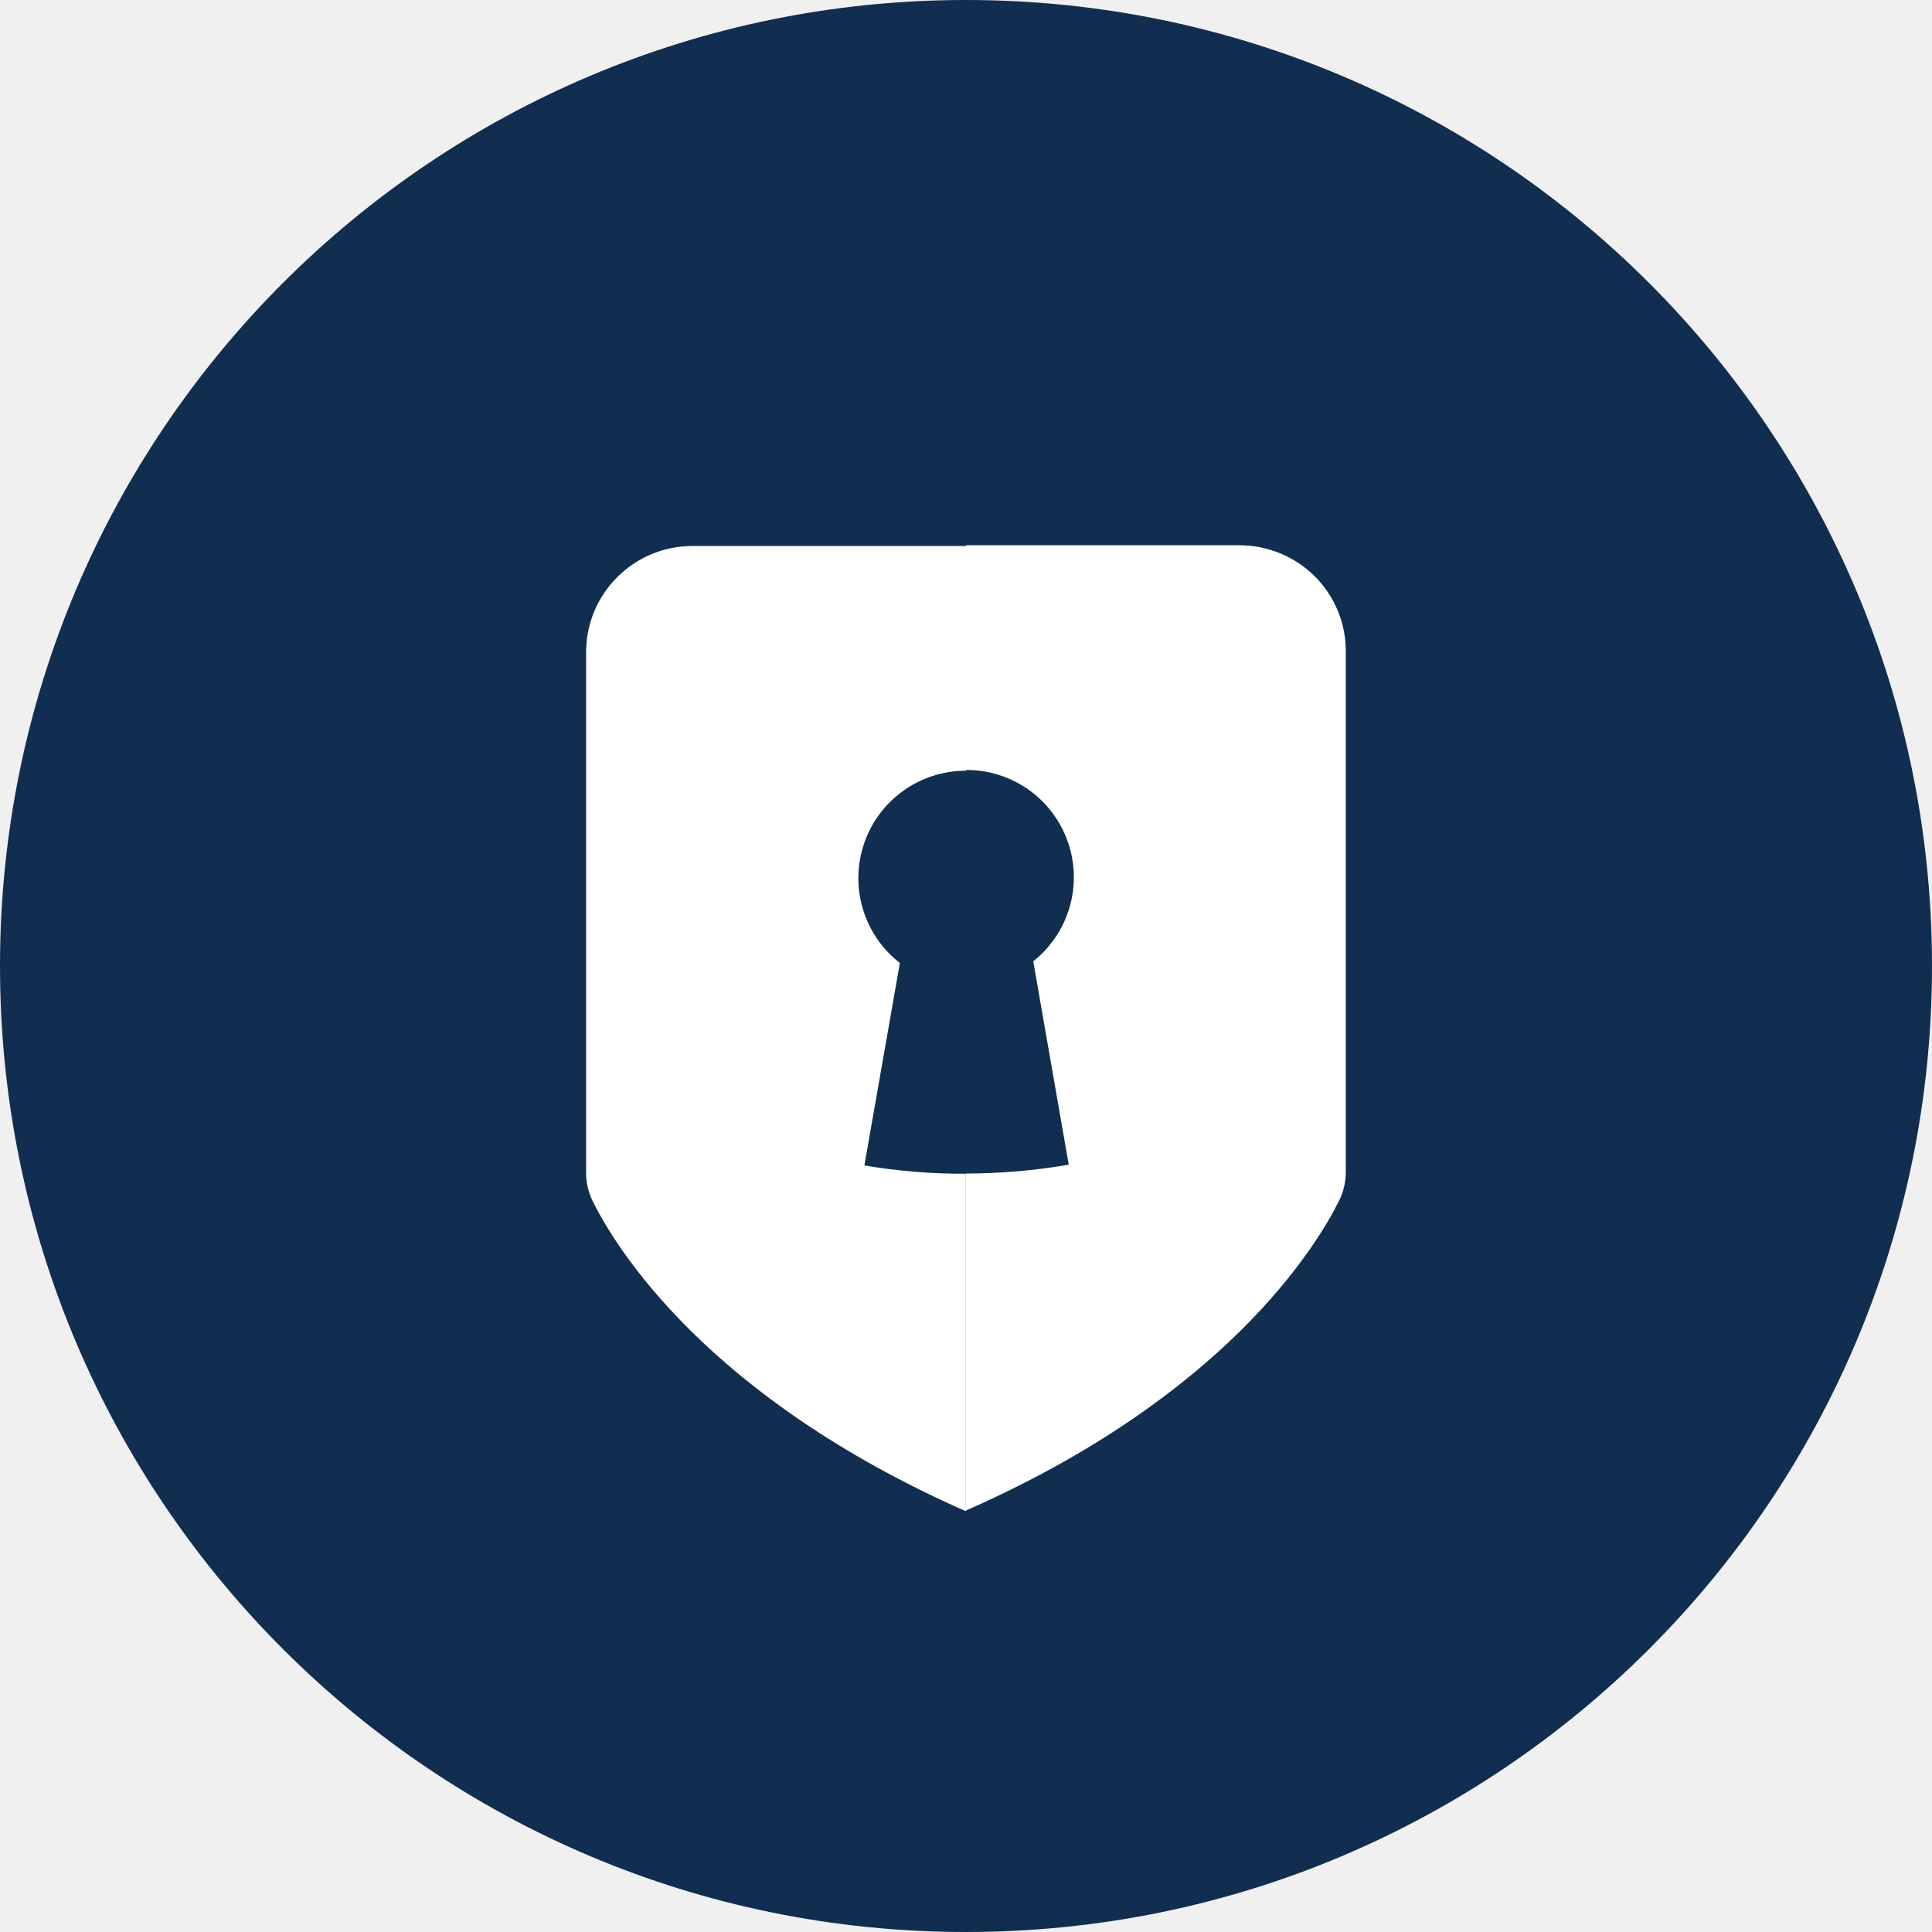
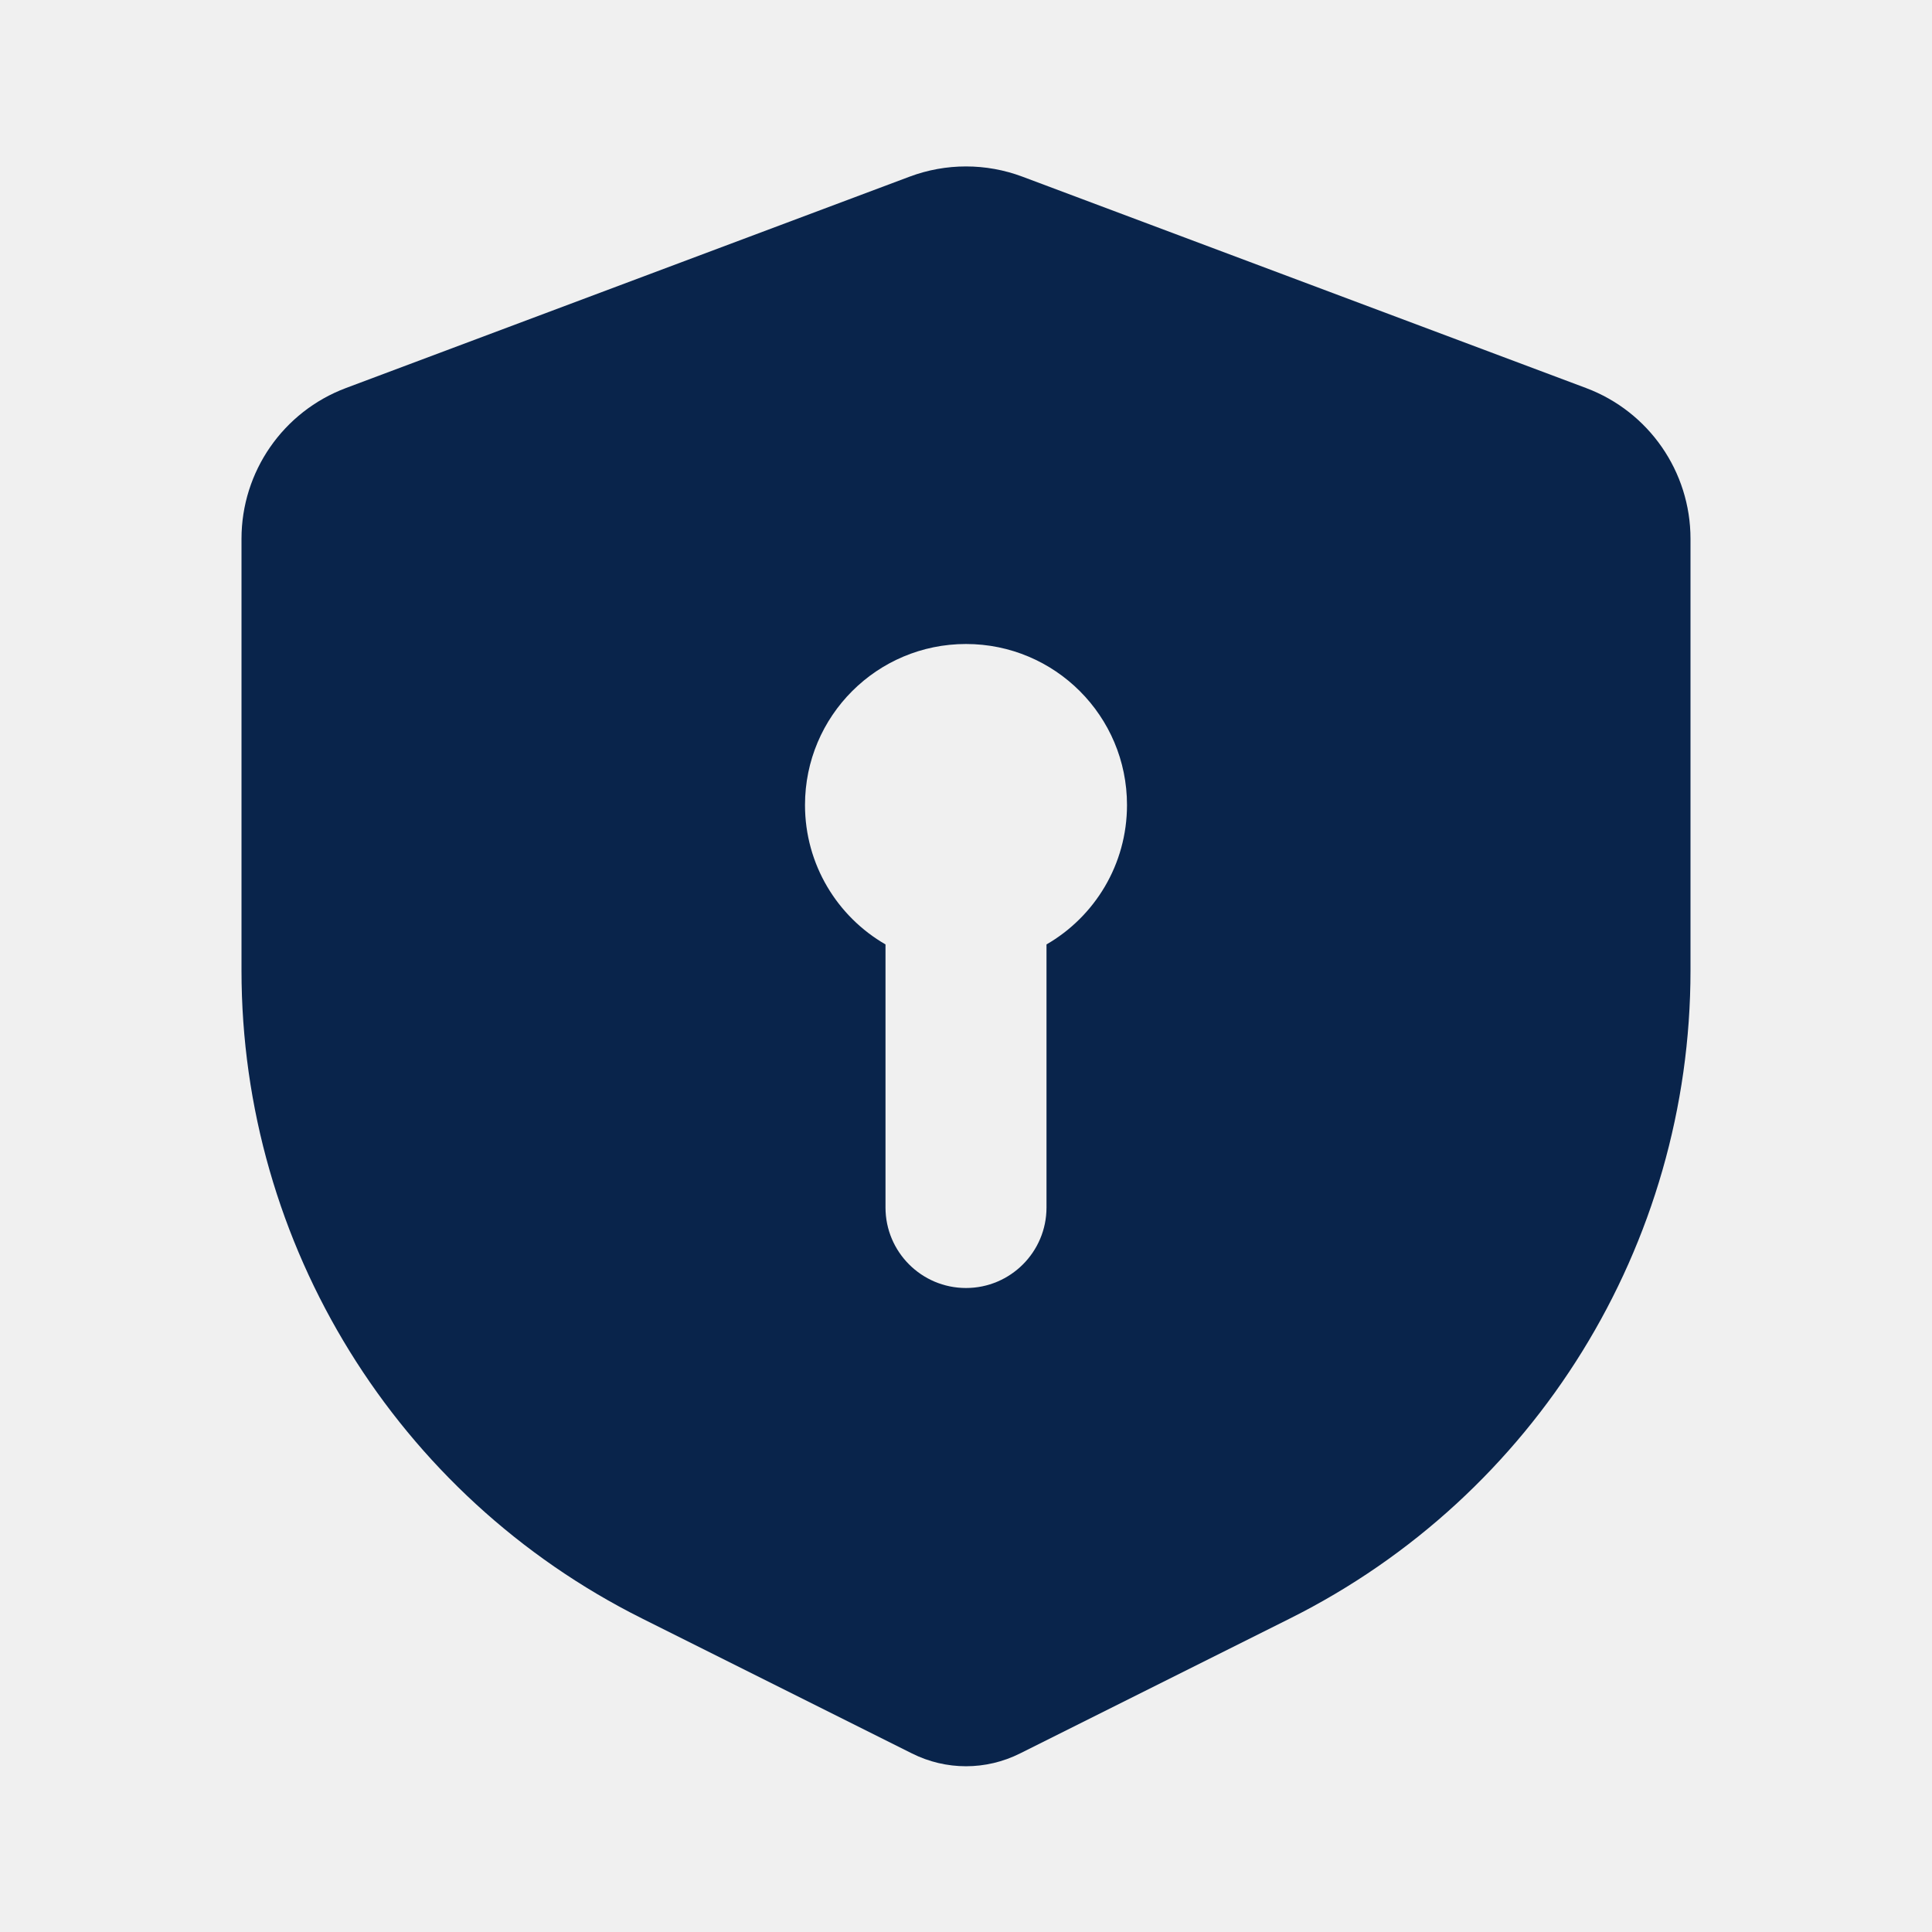
- <svg xmlns="http://www.w3.org/2000/svg" width="800px" height="800px" viewBox="0 0 1024 1024">
-   <circle cx="512" cy="512" r="512" style="fill:#112e51" />
-   <path d="m458.15 617.7 18.8-107.3a56.94 56.94 0 0 1 35.2-101.9V289.4h-145.2a56.33 56.33 0 0 0-56.3 56.3v275.8a33.94 33.94 0 0 0 3.4 15c12.2 24.6 60.2 103.7 197.9 164.5V622.1a313.29 313.29 0 0 1-53.8-4.4zM656.85 289h-144.9v119.1a56.86 56.86 0 0 1 35.7 101.4l18.8 107.8A320.58 320.58 0 0 1 512 622v178.6c137.5-60.5 185.7-139.9 197.9-164.5a33.94 33.94 0 0 0 3.4-15V345.5a56 56 0 0 0-16.4-40 56.76 56.76 0 0 0-40.05-16.5z" style="fill:#fff" />
+ <svg xmlns="http://www.w3.org/2000/svg" width="800px" height="800px" viewBox="0 0 24 24" version="1.1">
+   <g id="页面-1" stroke="none" stroke-width="1" fill="none" fill-rule="evenodd">
+     <g id="System" transform="translate(-384, -336)">
+       <g id="safe_lock_fill" transform="translate(384, 336)">
+         <path d="M24,0 L24,24 L0,24 L0,0 L24,0 Z M12.593,23.258 L12.582,23.26 L12.511,23.295 L12.492,23.299 L12.492,23.299 L12.477,23.295 L12.406,23.26 C12.396,23.256 12.387,23.259 12.382,23.265 L12.378,23.276 L12.361,23.703 L12.366,23.723 L12.377,23.736 L12.48,23.81 L12.495,23.814 L12.495,23.814 L12.507,23.81 L12.611,23.736 L12.623,23.72 L12.623,23.72 L12.627,23.703 L12.61,23.276 C12.608,23.266 12.601,23.259 12.593,23.258 L12.593,23.258 Z M12.858,23.145 L12.845,23.147 L12.66,23.24 L12.65,23.25 L12.65,23.25 L12.647,23.261 L12.665,23.691 L12.67,23.703 L12.67,23.703 L12.678,23.71 L12.879,23.803 C12.891,23.807 12.902,23.803 12.908,23.795 L12.912,23.781 L12.878,23.167 C12.875,23.155 12.867,23.147 12.858,23.145 L12.858,23.145 Z M12.143,23.147 C12.133,23.142 12.122,23.145 12.116,23.153 L12.11,23.167 L12.076,23.781 C12.075,23.793 12.083,23.802 12.093,23.805 L12.108,23.803 L12.309,23.71 L12.319,23.702 L12.319,23.702 L12.323,23.691 L12.34,23.261 L12.337,23.249 L12.337,23.249 L12.328,23.24 L12.143,23.147 Z" id="MingCute" fill-rule="nonzero">
+ 
+ </path>
+         <path d="M11.298,2.195 C11.751,2.025 12.249,2.025 12.702,2.195 L19.702,4.82 C20.483,5.113 21,5.859 21,6.693 L21,12.056 C21,15.464 19.074,18.581 16.025,20.105 L12.671,21.782 C12.248,21.994 11.752,21.994 11.329,21.782 L7.975,20.105 C4.926,18.581 3,15.464 3,12.056 L3,6.693 C3,5.859 3.517,5.113 4.298,4.82 L11.298,2.195 Z M13,11.732 C13.598,11.387 14,10.74 14,10 C14,8.895 13.105,8 12,8 C10.895,8 10,8.895 10,10 C10,10.74 10.402,11.387 11,11.732 L11,15 C11,15.552 11.448,16 12,16 C12.552,16 13,15.552 13,15 L13,11.732 Z" id="形状" fill="#09244B">
+ 
+ </path>
+       </g>
+     </g>
+   </g>
</svg>
